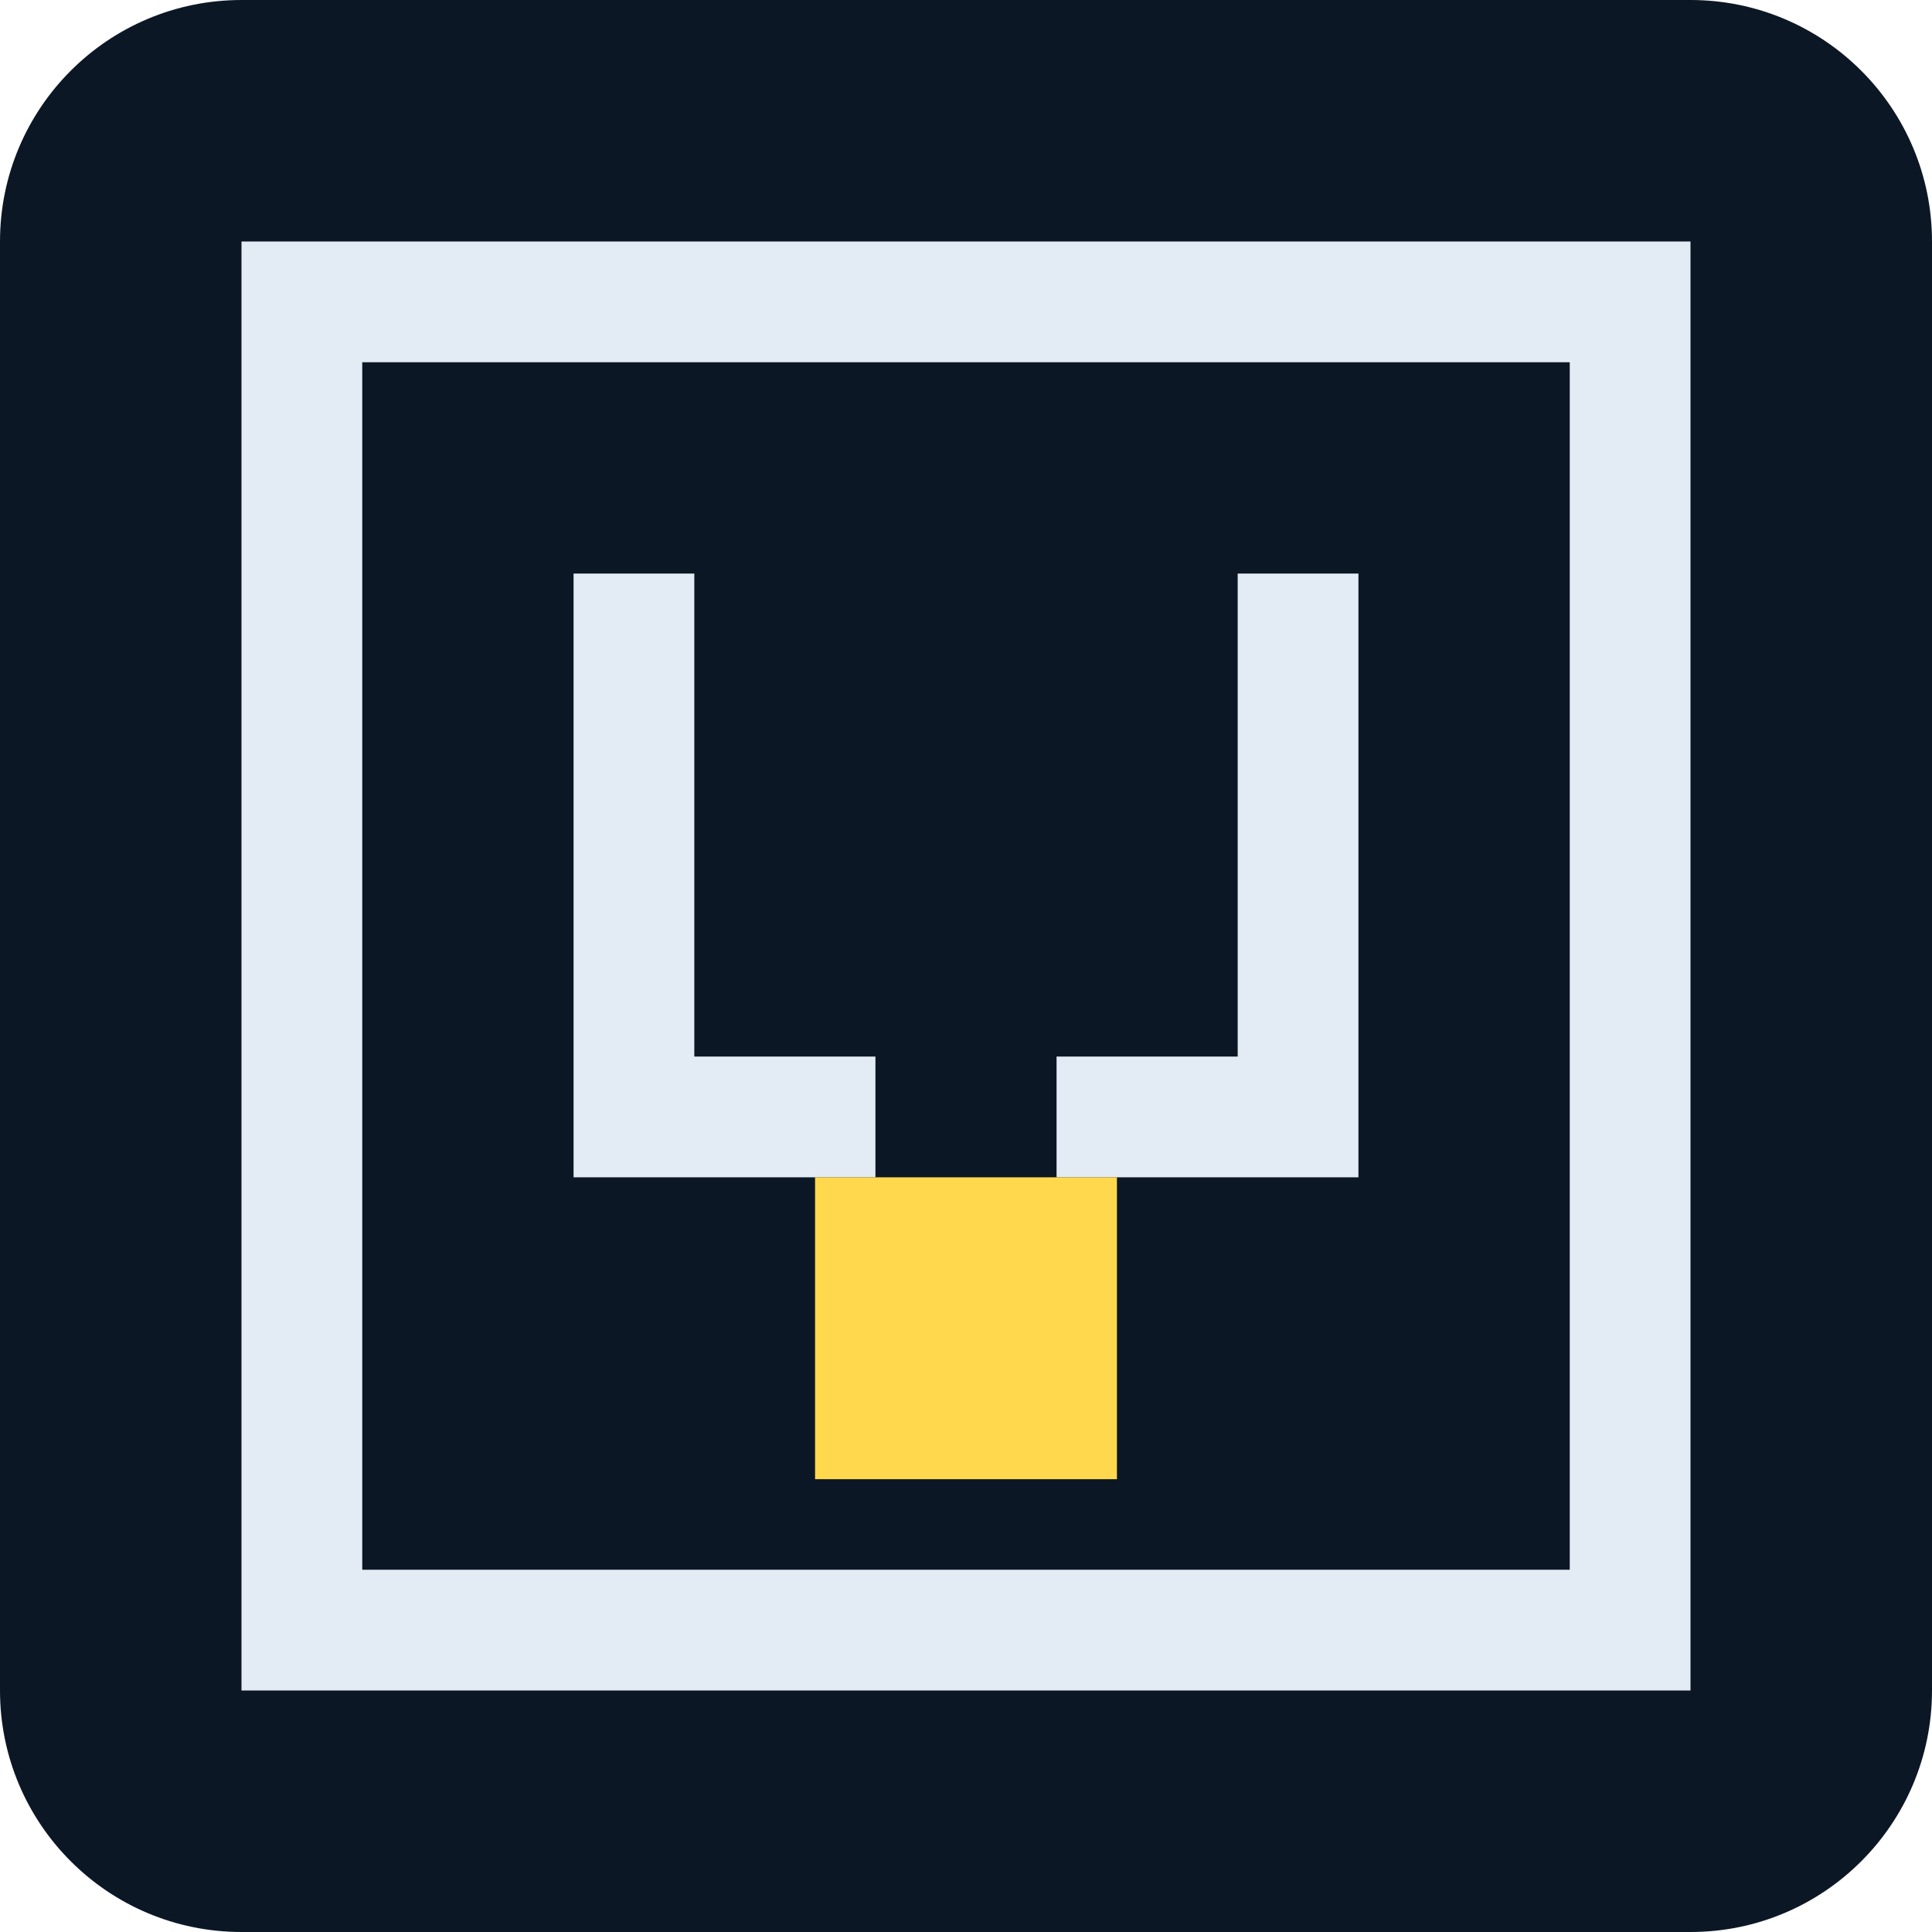
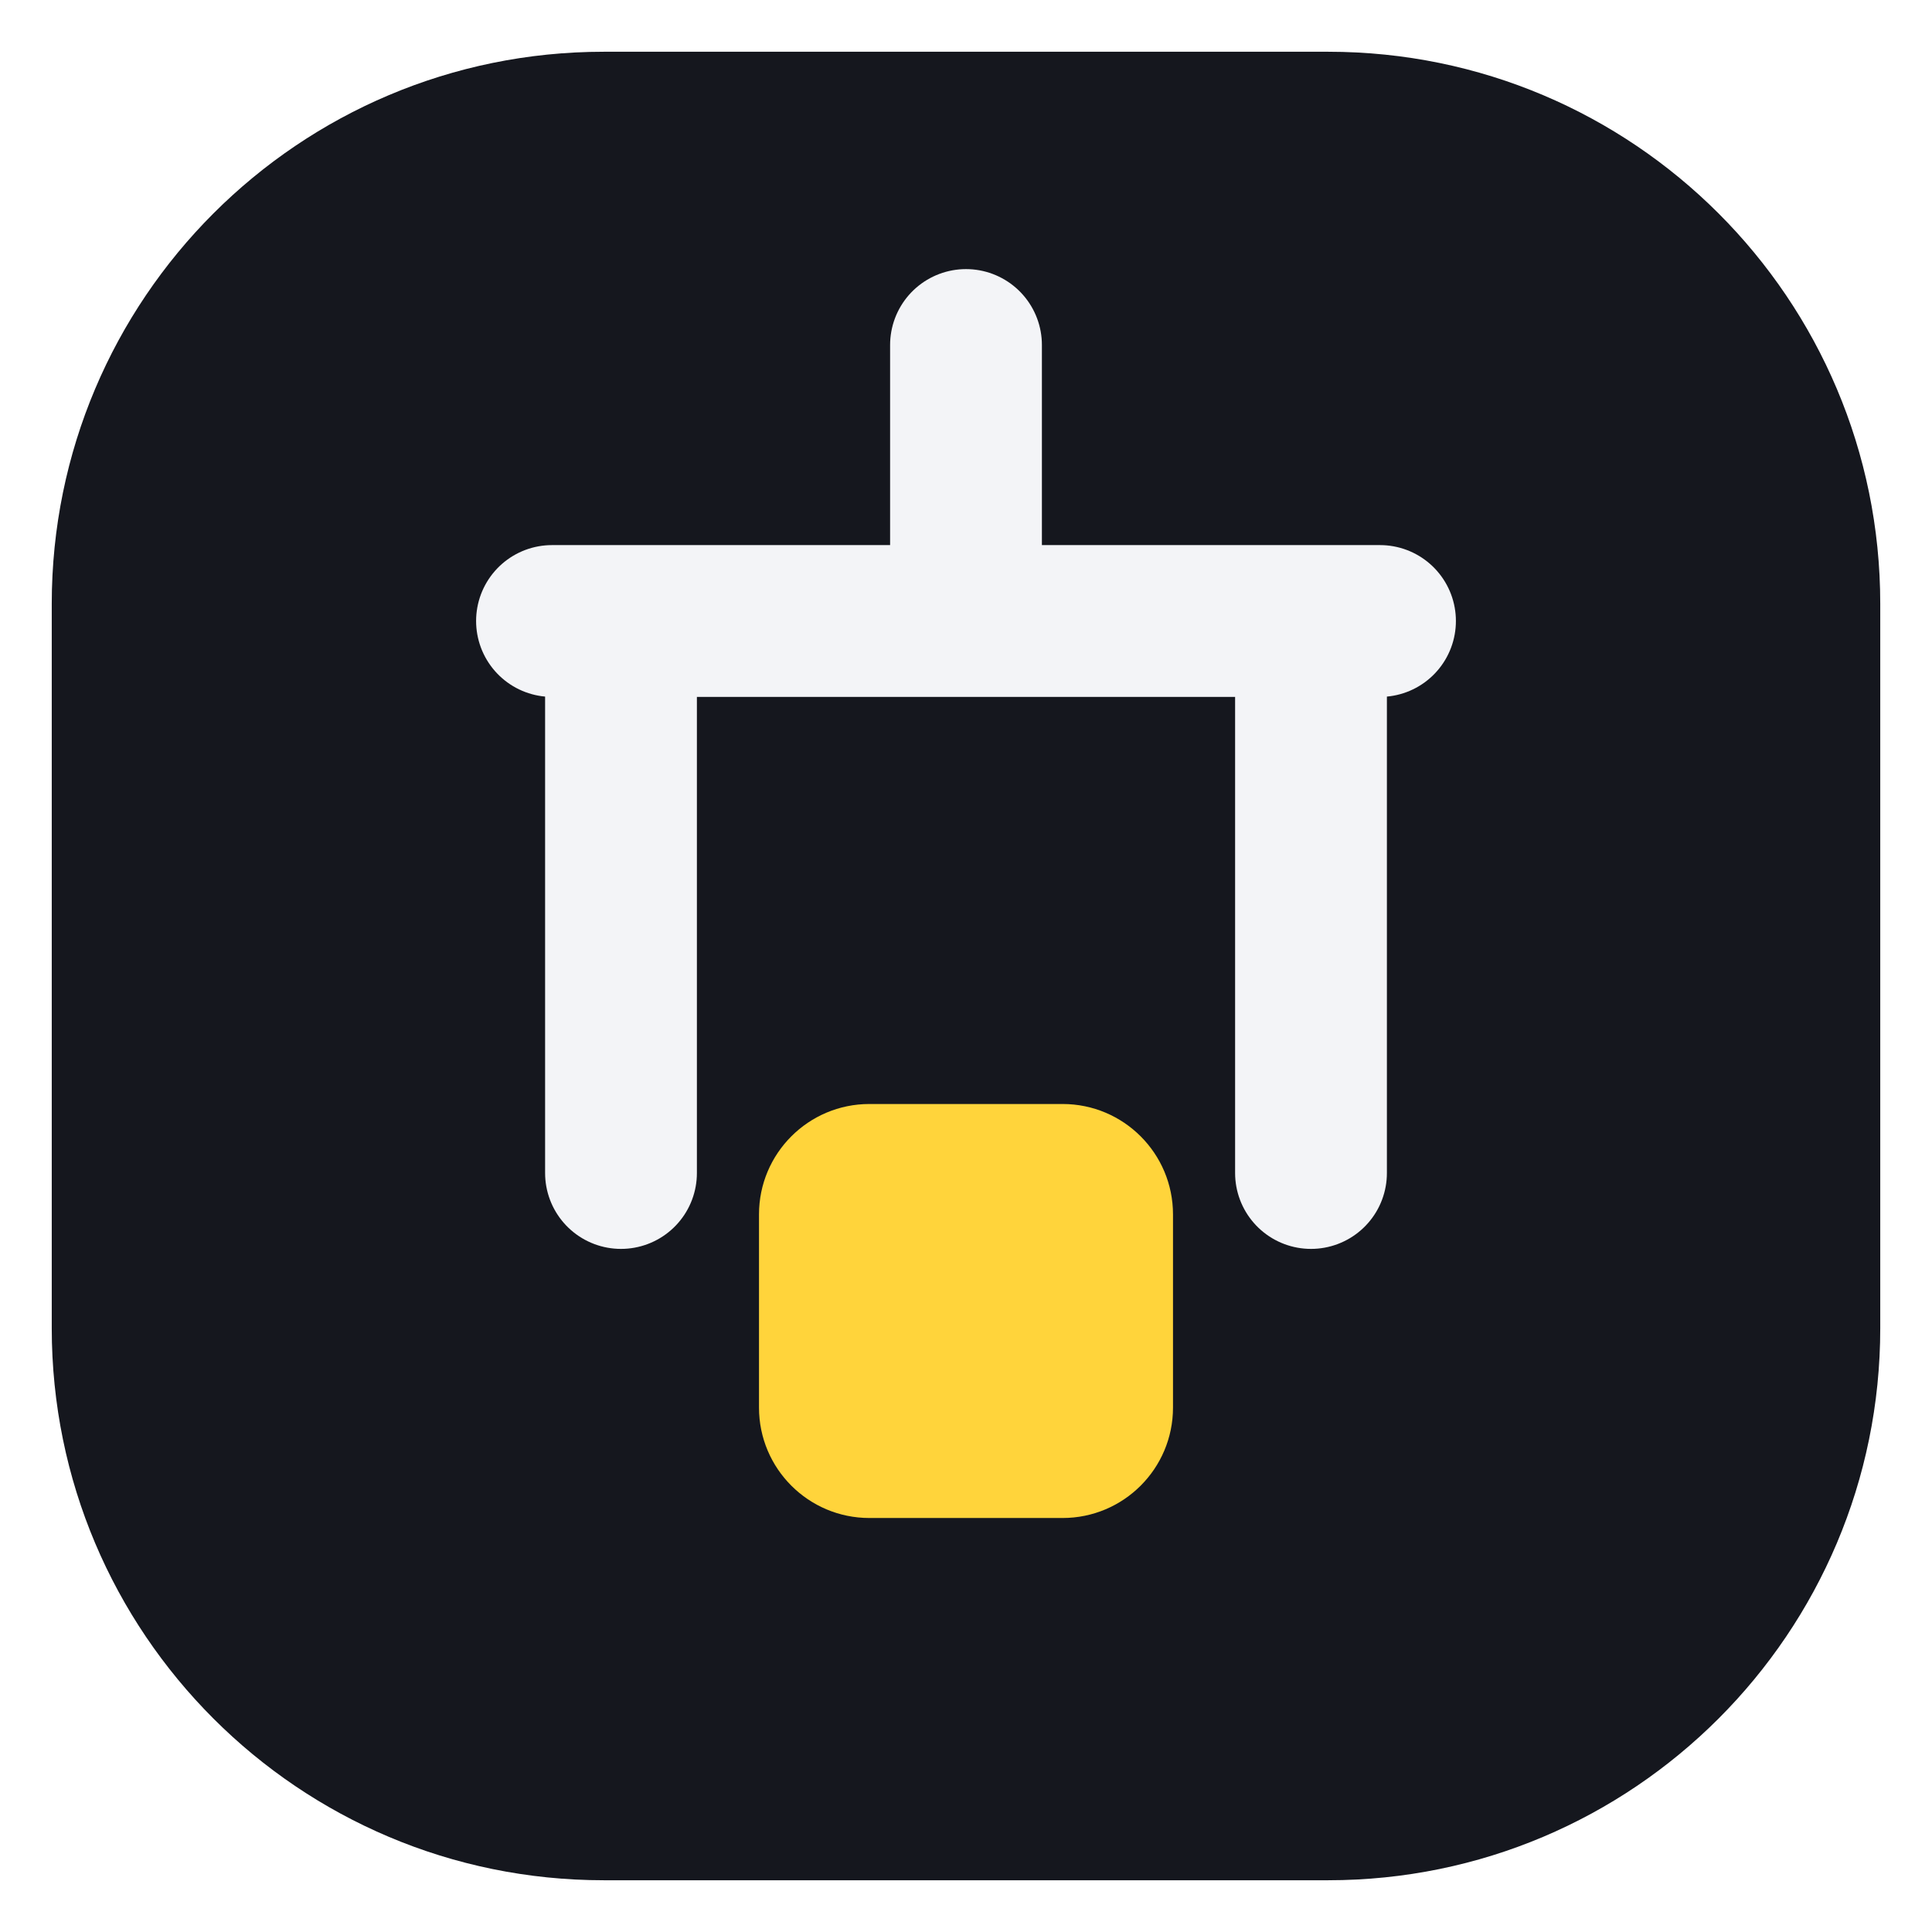
- <svg xmlns="http://www.w3.org/2000/svg" viewBox="0 0 32 32">
-   <rect width="32" height="32" rx="4" fill="#0c1726" />
-   <rect x="5" y="5" width="22" height="22" fill="none" stroke="#e3ebf4" stroke-width="2" />
-   <path d="M10.5 9.5v9h4M21.5 9.5v9h-4" fill="none" stroke="#e3ebf4" stroke-width="2" />
-   <rect x="13.5" y="19.5" width="5" height="5" fill="#ffd84d" />
+ <svg xmlns="http://www.w3.org/2000/svg" viewBox="0 0 28 28">
+   <style>
+     .bg { fill: #15171e; }
+     .ink { stroke: #f3f4f7; }
+     @media (prefers-color-scheme: dark) {
+       .bg { fill: #eceef3; }
+       .ink { stroke: #10131a; }
+     }
+   </style>
+   <rect x="0.75" y="0.75" width="26.5" height="26.5" rx="8" class="bg" />
+   <path d="M14 5v4M8 9h12M9 9v8M19 9v8" fill="none" class="ink" stroke-width="2.2" stroke-linecap="round" />
+   <rect x="11" y="16" width="6" height="6" rx="1.6" fill="#ffd43b" />
</svg>
